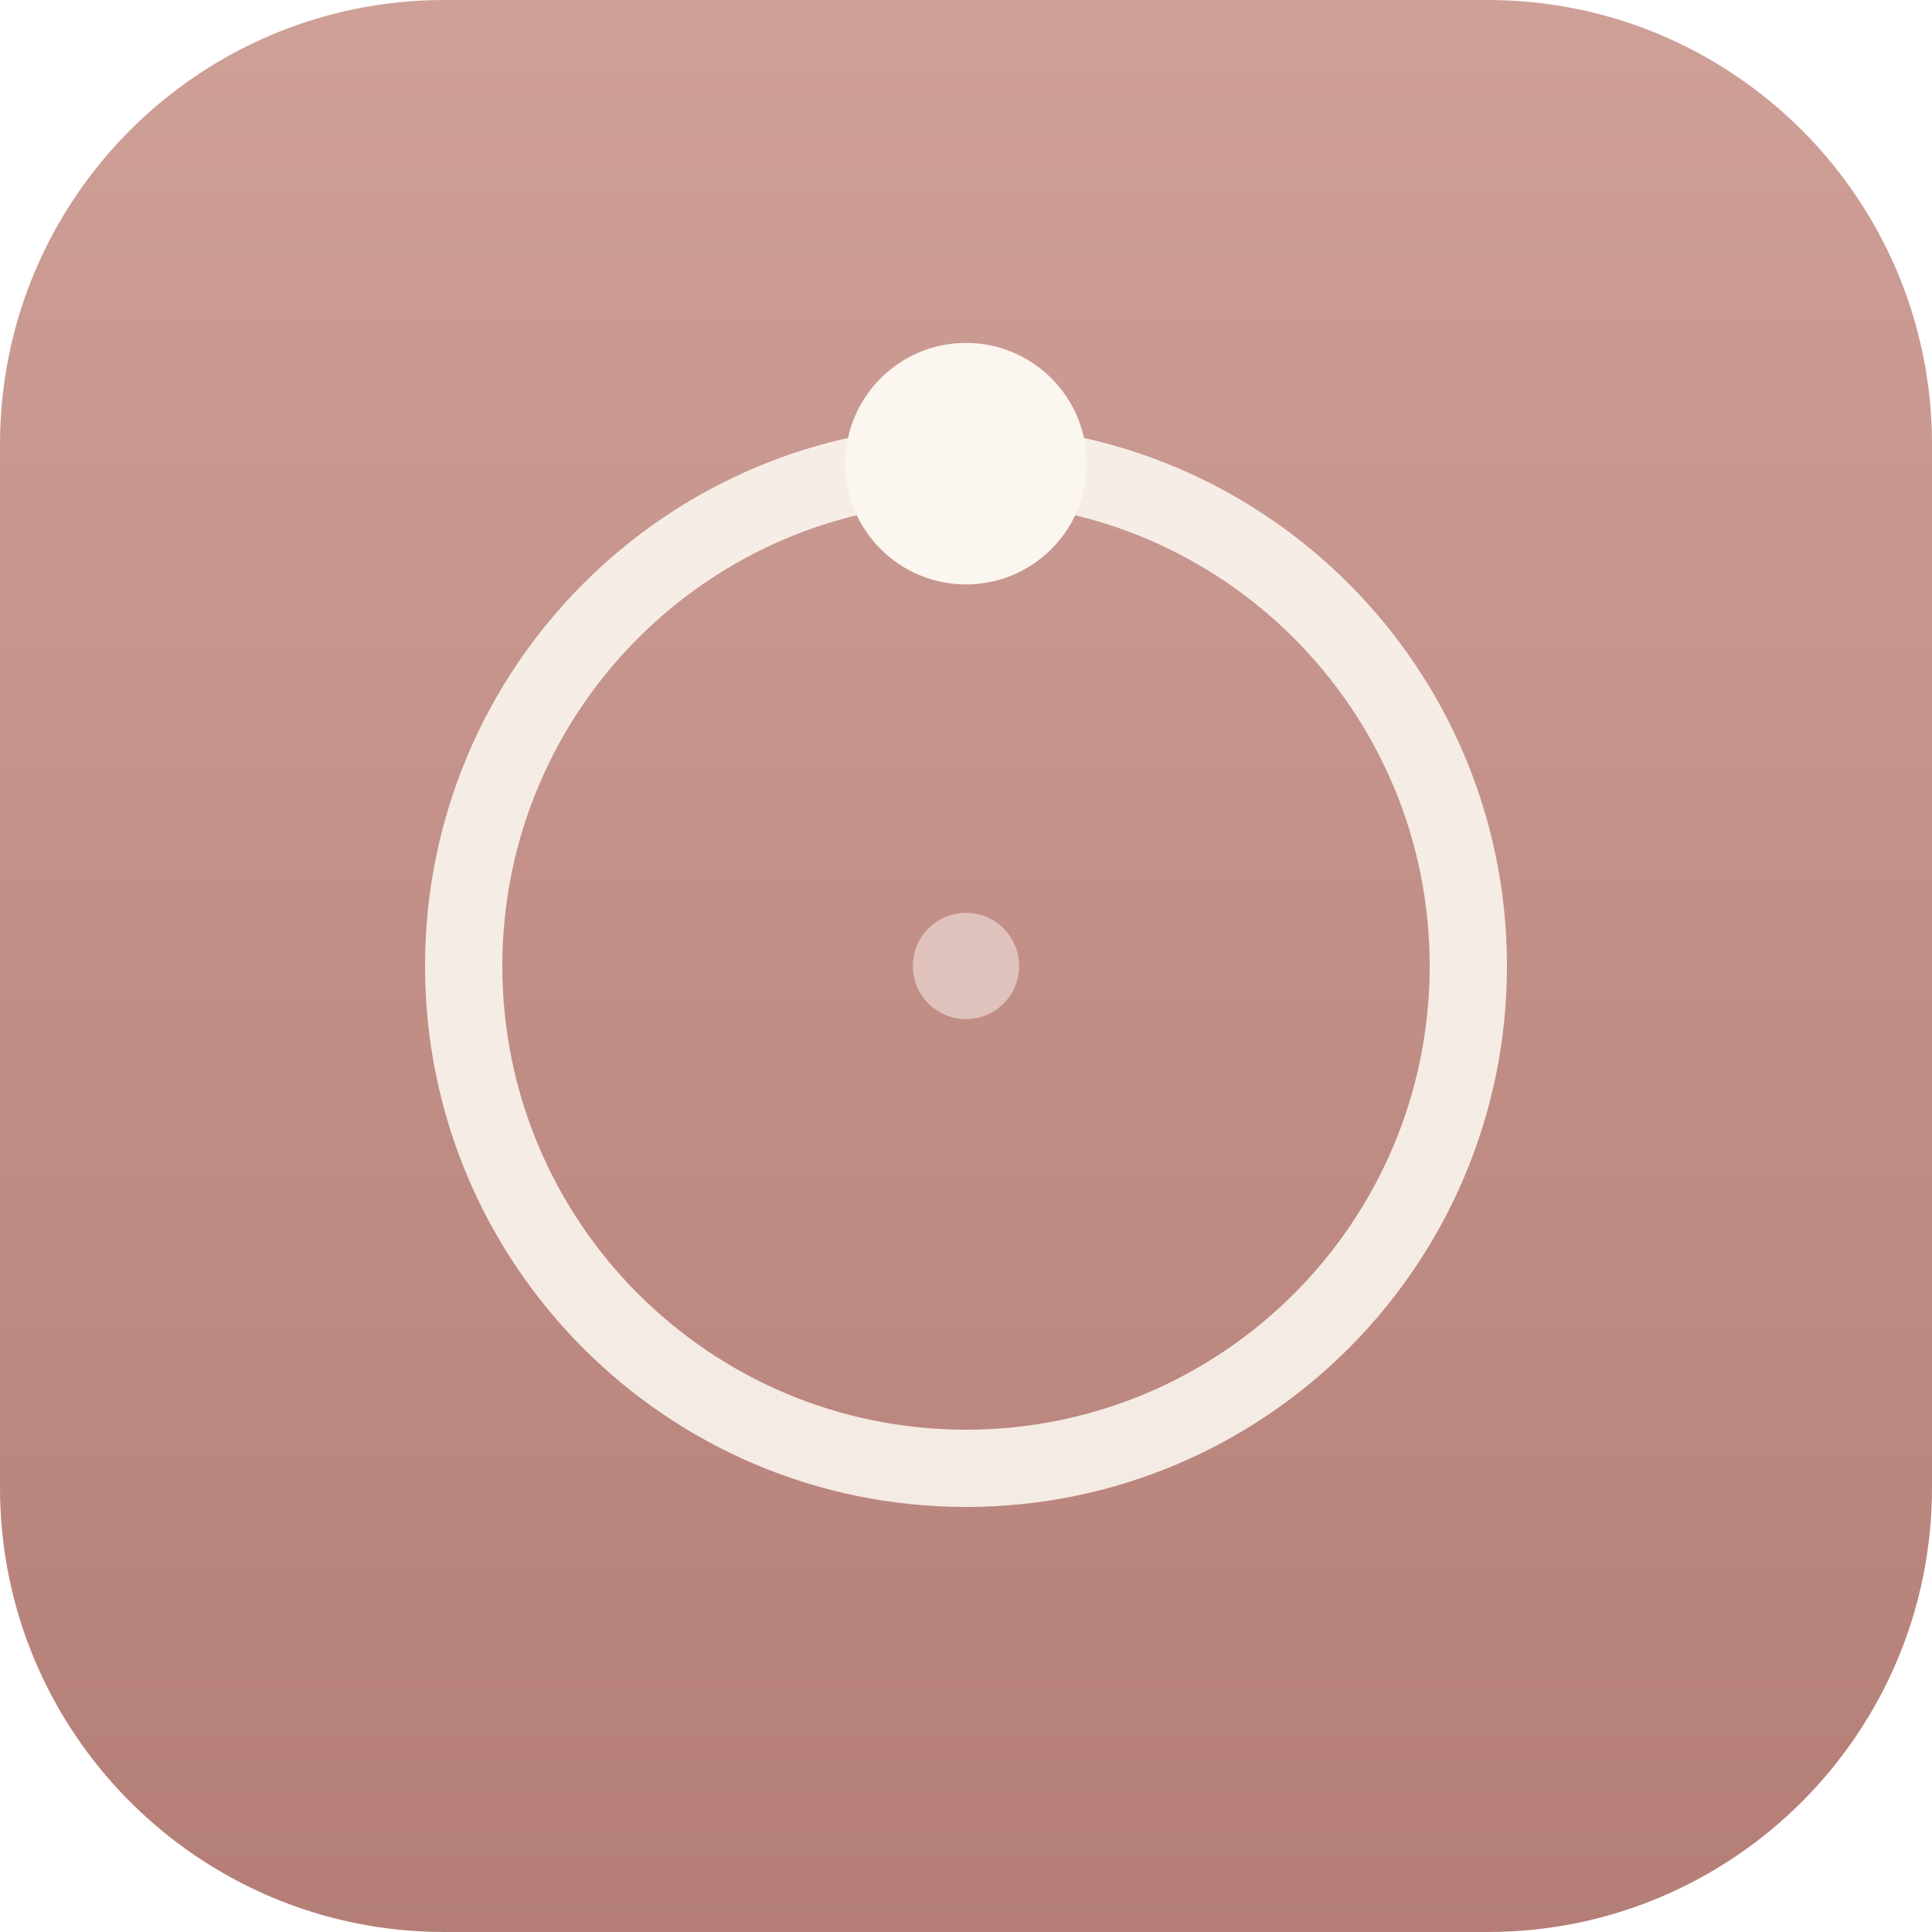
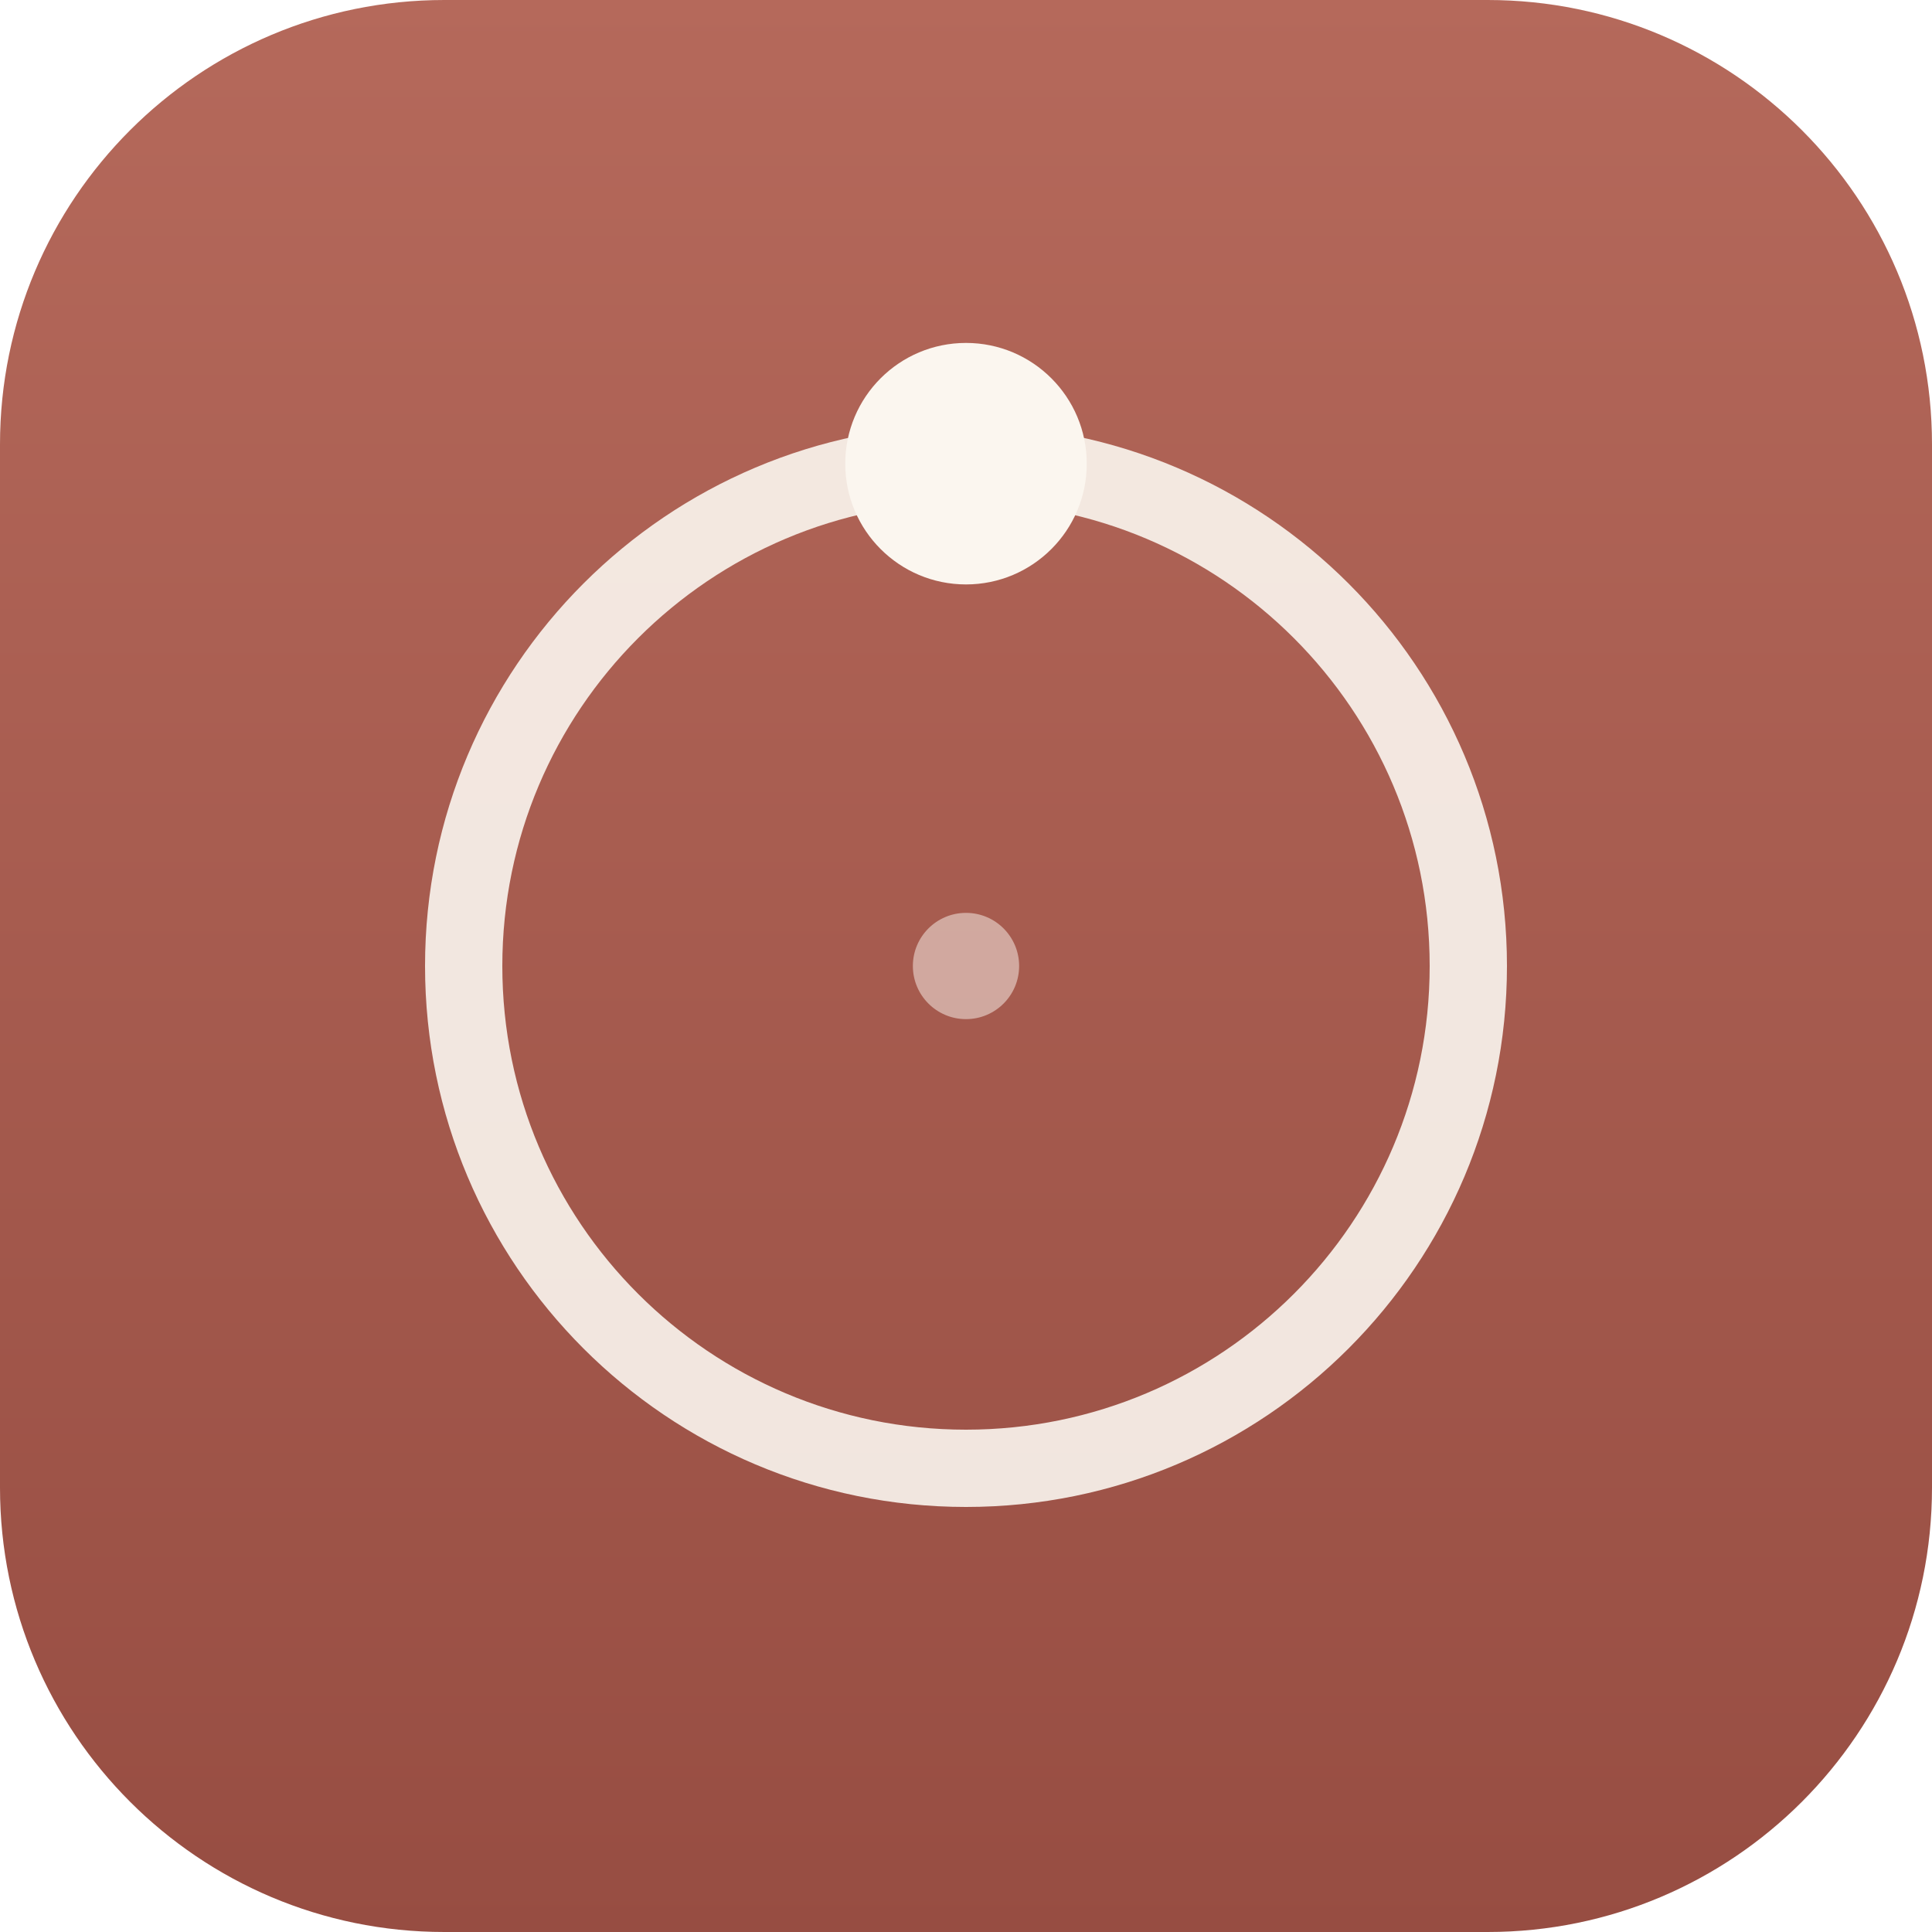
<svg xmlns="http://www.w3.org/2000/svg" viewBox="0 0 200 200">
  <defs>
    <linearGradient id="rose1" x1="0" y1="0" x2="0" y2="1">
-       <stop offset="0" stop-color="#CFA098" />
-       <stop offset="1" stop-color="#B47E76" />
+       <stop offset="0" stop-color="#B5695B" />
+       <stop offset="1" stop-color="#974D42" />
    </linearGradient>
  </defs>
  <rect width="200" height="200" rx="46" fill="url(#rose1)" />
  <circle cx="100" cy="100" r="52" fill="none" stroke="#FBF6EF" stroke-width="8" opacity="0.9" />
  <circle cx="100" cy="48" r="12.5" fill="#FBF6EF" />
  <circle cx="100" cy="100" r="5.5" fill="#FBF6EF" opacity="0.5" />
</svg>
